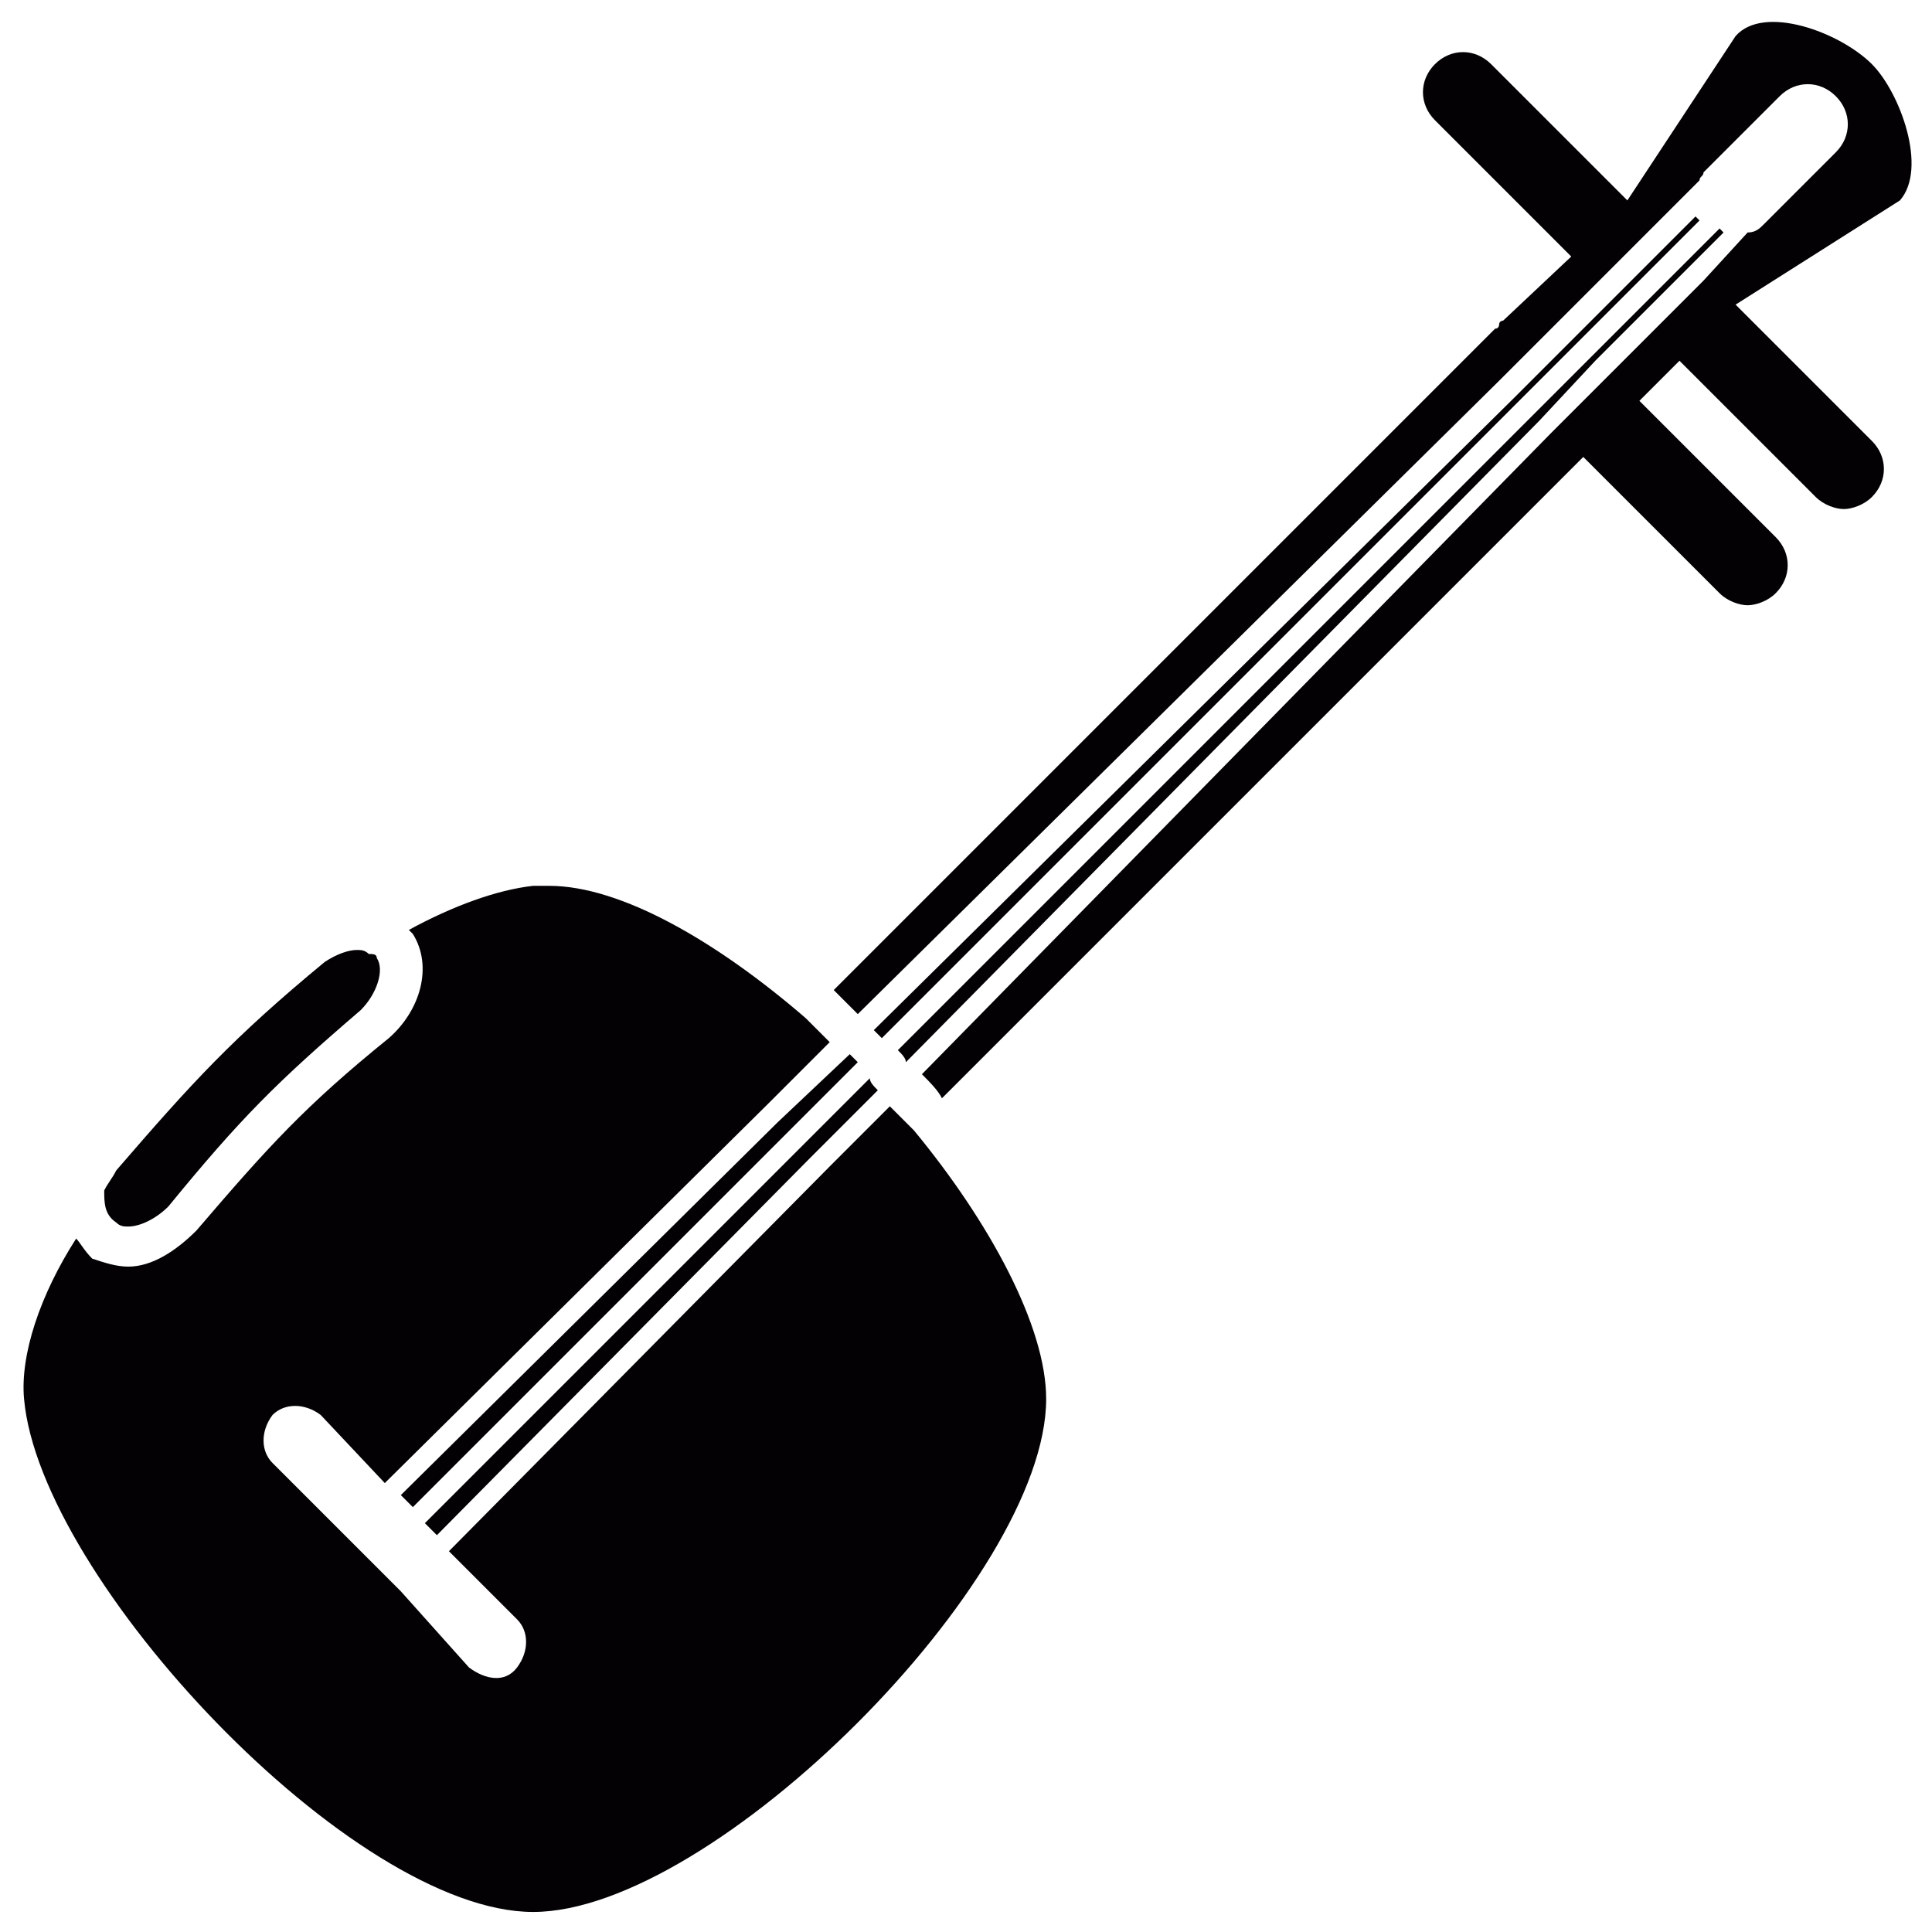
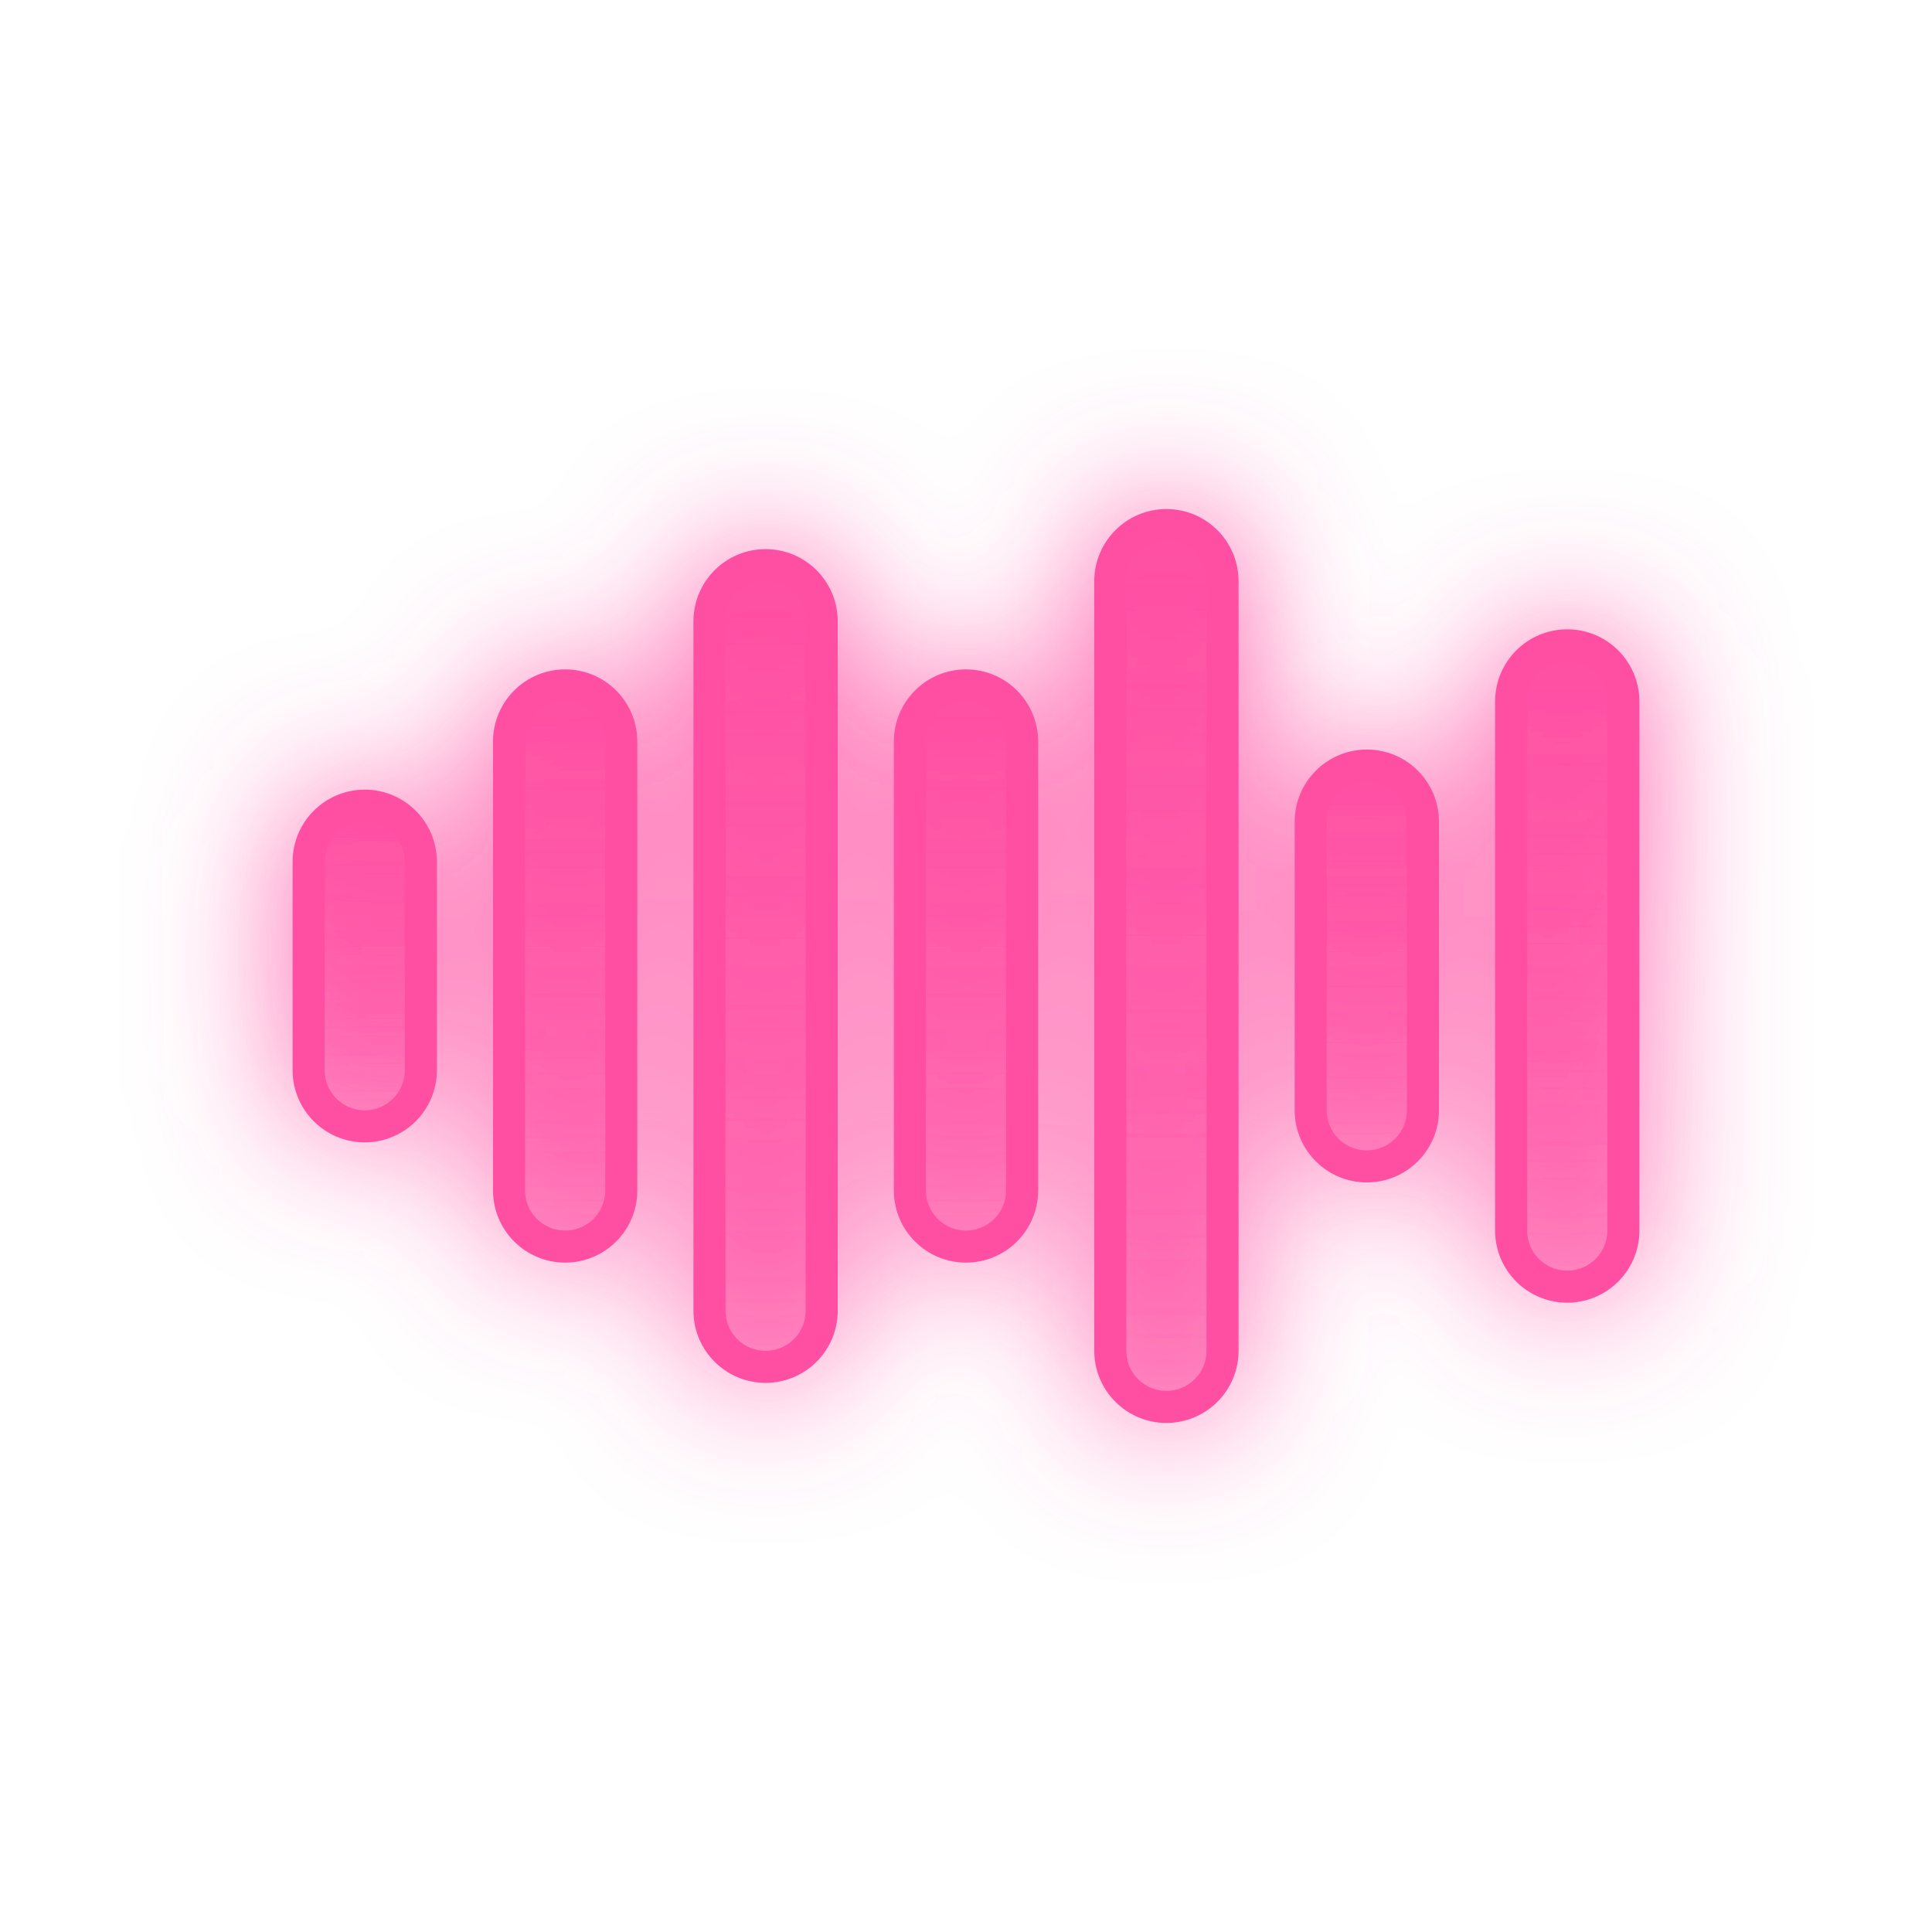
- <svg xmlns="http://www.w3.org/2000/svg" version="1.1" id="Capa_1" x="0px" y="0px" width="48.2px" height="48.2px" viewBox="0 0 48.2 48.2" style="enable-background:new 0 0 48.2 48.2;" xml:space="preserve">
-   <style type="text/css">
- 	.st0{fill:#030104;}
- </style>
-   <g>
-     <g>
-       <path class="st0" d="M46.7,1.6c-0.8-0.8-2.7-1.5-3.4-0.7L40.6,5l-3.4-3.4c-0.4-0.4-1-0.4-1.4,0c-0.4,0.4-0.4,1,0,1.4l3.4,3.4    L37.5,8c0,0-0.1,0-0.1,0.1c0,0,0,0.1-0.1,0.1L20.8,24.7c0.2,0.2,0.4,0.4,0.6,0.6l16-15.8l1.4-1.4l1-1l1.4-1.4l1.2-1.2    c0-0.1,0.1-0.1,0.1-0.2l1.9-1.9c0.4-0.4,1-0.4,1.4,0c0.4,0.4,0.4,1,0,1.4L44,5.6c-0.1,0.1-0.2,0.2-0.4,0.2L42.5,7l-1.4,1.4l-1,1    l-1.4,1.4L23,26.8c0.2,0.2,0.4,0.4,0.5,0.6l16-16l3.4,3.4c0.2,0.2,0.5,0.3,0.7,0.3s0.5-0.1,0.7-0.3c0.4-0.4,0.4-1,0-1.4l-3.4-3.4    l1-1l3.4,3.4c0.2,0.2,0.5,0.3,0.7,0.3s0.5-0.1,0.7-0.3c0.4-0.4,0.4-1,0-1.4l-3.4-3.4L47.4,5C48.1,4.2,47.4,2.3,46.7,1.6z" />
-       <path class="st0" d="M39.7,8.9l-1.4,1.4L22.4,26.2c0.1,0.1,0.2,0.2,0.2,0.3l15.8-16L39.8,9l1-1l1.4-1.4l0.8-0.8    c0,0-0.1-0.1-0.1-0.1l-0.7,0.7l-1.4,1.4L39.7,8.9z" />
-       <path class="st0" d="M41.6,6.1l-1.4,1.4l-1,1l-1.4,1.4l-16,15.8c0.1,0.1,0.2,0.2,0.2,0.2L37.9,10l1.4-1.4l1-1l1.4-1.4l0.7-0.7    c0,0-0.1-0.1-0.1-0.1L41.6,6.1z" />
-       <path class="st0" d="M22.2,27.6l-1.5,1.5l-9.5,9.6l1.7,1.7c0.3,0.3,0.3,0.8,0,1.2s-0.8,0.3-1.2,0L10,39.7l-0.2-0.2l0,0l-0.3-0.3    l-0.4-0.4l-0.3-0.3l0,0l-0.2-0.2l-1.8-1.8c-0.3-0.3-0.3-0.8,0-1.2c0.3-0.3,0.8-0.3,1.2,0L9.6,37l9.6-9.5l1.5-1.5    c-0.2-0.2-0.4-0.4-0.6-0.6c-2.2-1.9-4.6-3.3-6.4-3.3c-0.1,0-0.2,0-0.4,0c-0.9,0.1-2,0.5-3.1,1.1c0,0,0.1,0.1,0.1,0.1    c0.5,0.8,0.2,1.9-0.6,2.6c-2.1,1.7-3,2.7-4.8,4.8c-0.5,0.5-1.1,0.9-1.7,0.9c-0.3,0-0.6-0.1-0.9-0.2C2.1,31.2,2,31,1.9,30.9    c-0.9,1.4-1.4,2.9-1.3,4C1,39.4,8.8,47.7,13.3,47.7c0,0,0,0,0,0c4.5,0,12.8-8.3,12.8-12.8c0-1.8-1.4-4.4-3.3-6.7    C22.6,28,22.4,27.8,22.2,27.6z" />
-       <path class="st0" d="M19.9,28.7L10.6,38l0.3,0.3l9.3-9.4l1.7-1.7c-0.1-0.1-0.2-0.2-0.2-0.3L19.9,28.7z" />
-       <path class="st0" d="M19.4,28L10,37.3l0.3,0.3l9.3-9.3l1.8-1.8c-0.1-0.1-0.2-0.2-0.2-0.2L19.4,28z" />
-       <path class="st0" d="M2.9,30.5c0.1,0.1,0.2,0.1,0.3,0.1c0.3,0,0.7-0.2,1-0.5C6,27.9,6.9,27,9,25.2c0.4-0.4,0.6-1,0.4-1.3    c0-0.1-0.1-0.1-0.2-0.1c-0.1-0.1-0.2-0.1-0.3-0.1c-0.2,0-0.5,0.1-0.8,0.3c-2.3,1.9-3.3,3-5.2,5.2c-0.1,0.2-0.2,0.3-0.3,0.5    C2.6,30,2.6,30.3,2.9,30.5z" />
+ <svg xmlns="http://www.w3.org/2000/svg" viewBox="0 0 48.2 48.2" width="48.2" height="48.2">
+   <defs>
+     <filter id="pl-glow" x="-60%" y="-60%" width="220%" height="220%">
+       <feGaussianBlur in="SourceGraphic" stdDeviation="1.8" result="blur" />
+       <feMerge>
+         <feMergeNode in="blur" />
+         <feMergeNode in="SourceGraphic" />
+       </feMerge>
+     </filter>
+     <linearGradient id="pl-grad" x1="0%" y1="0%" x2="0%" y2="100%">
+       <stop offset="0%" stop-color="#ff4fa3" stop-opacity="1" />
+       <stop offset="100%" stop-color="#ff4fa3" stop-opacity="0.55" />
+     </linearGradient>
+   </defs>
+   <g filter="url(#pl-glow)">
+     <g transform="translate(24.1,24.1)">
+       <rect x="-16.4" y="-4.0" width="2.8" height="8" rx="1.4" fill="url(#pl-grad)" stroke="#ff4fa3" stroke-width="0.8" />
+       <rect x="-11.4" y="-7.0" width="2.8" height="14" rx="1.4" fill="url(#pl-grad)" stroke="#ff4fa3" stroke-width="0.8" />
+       <rect x="-6.4" y="-10.0" width="2.8" height="20" rx="1.4" fill="url(#pl-grad)" stroke="#ff4fa3" stroke-width="0.8" />
+       <rect x="-1.4" y="-7.0" width="2.8" height="14" rx="1.4" fill="url(#pl-grad)" stroke="#ff4fa3" stroke-width="0.8" />
+       <rect x="3.6" y="-11.0" width="2.8" height="22" rx="1.4" fill="url(#pl-grad)" stroke="#ff4fa3" stroke-width="0.8" />
+       <rect x="8.6" y="-5.0" width="2.8" height="10" rx="1.4" fill="url(#pl-grad)" stroke="#ff4fa3" stroke-width="0.8" />
+       <rect x="13.6" y="-8.0" width="2.8" height="16" rx="1.4" fill="url(#pl-grad)" stroke="#ff4fa3" stroke-width="0.8" />
    </g>
  </g>
</svg>
